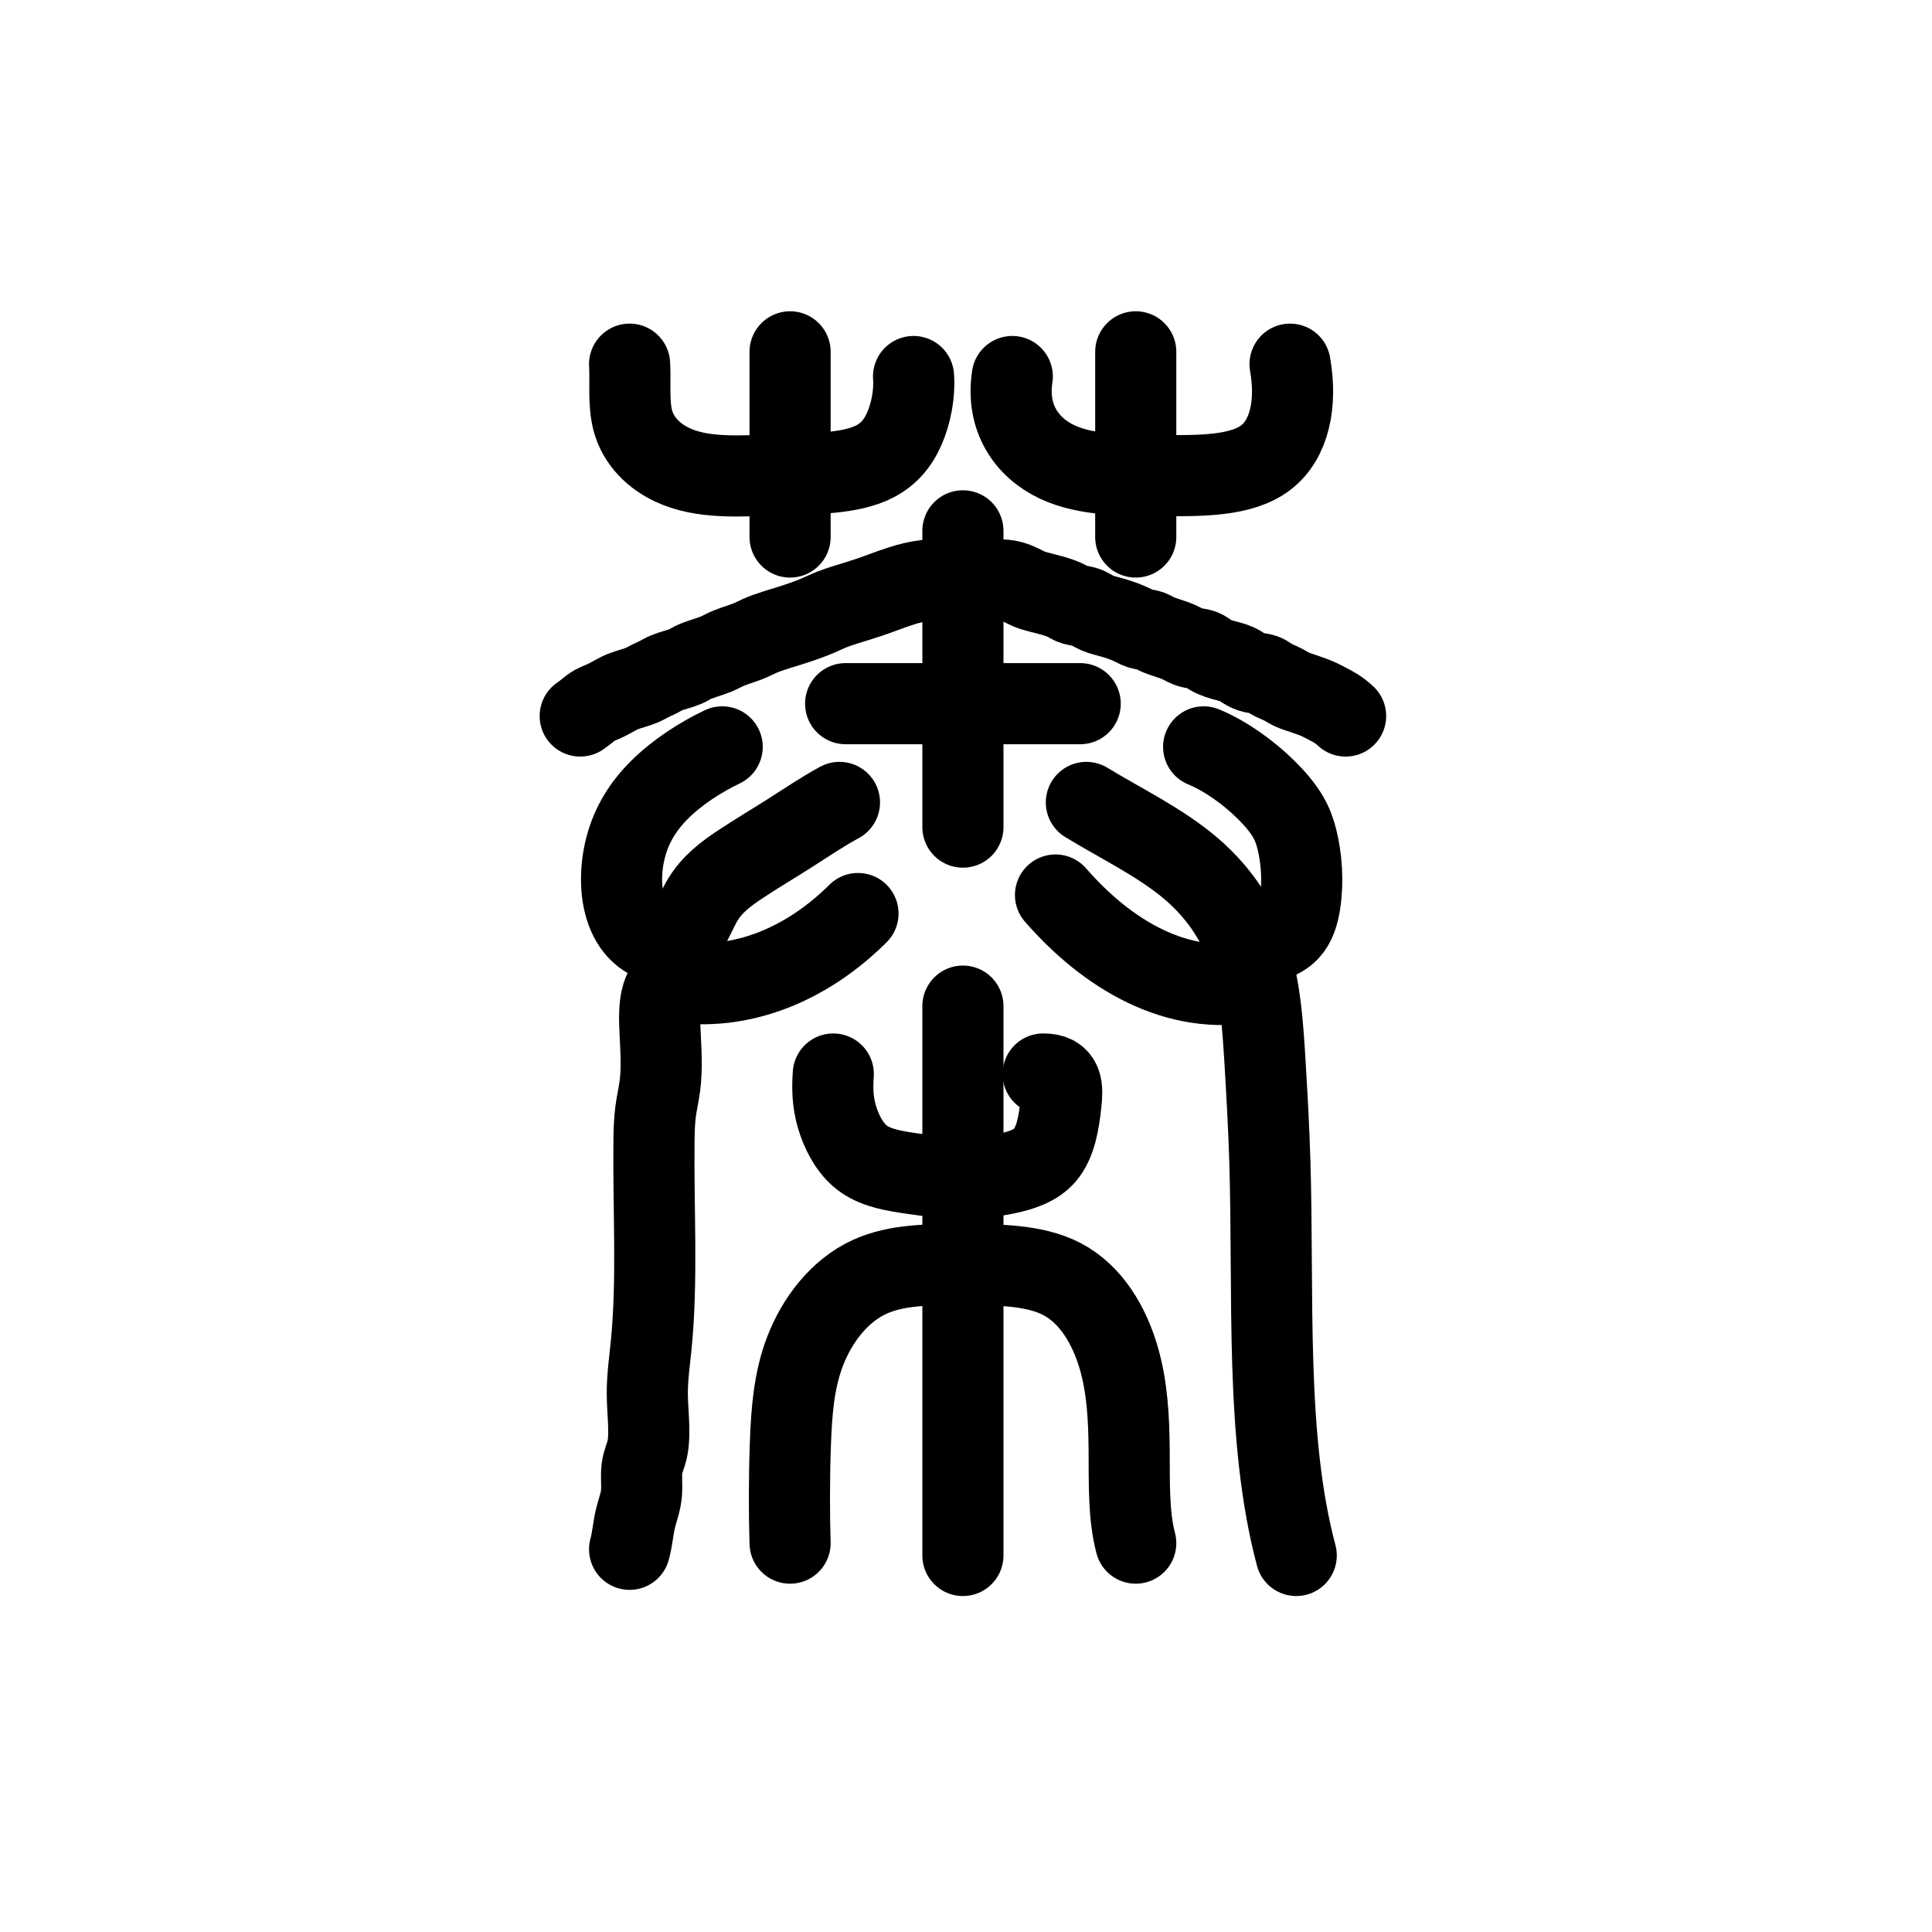
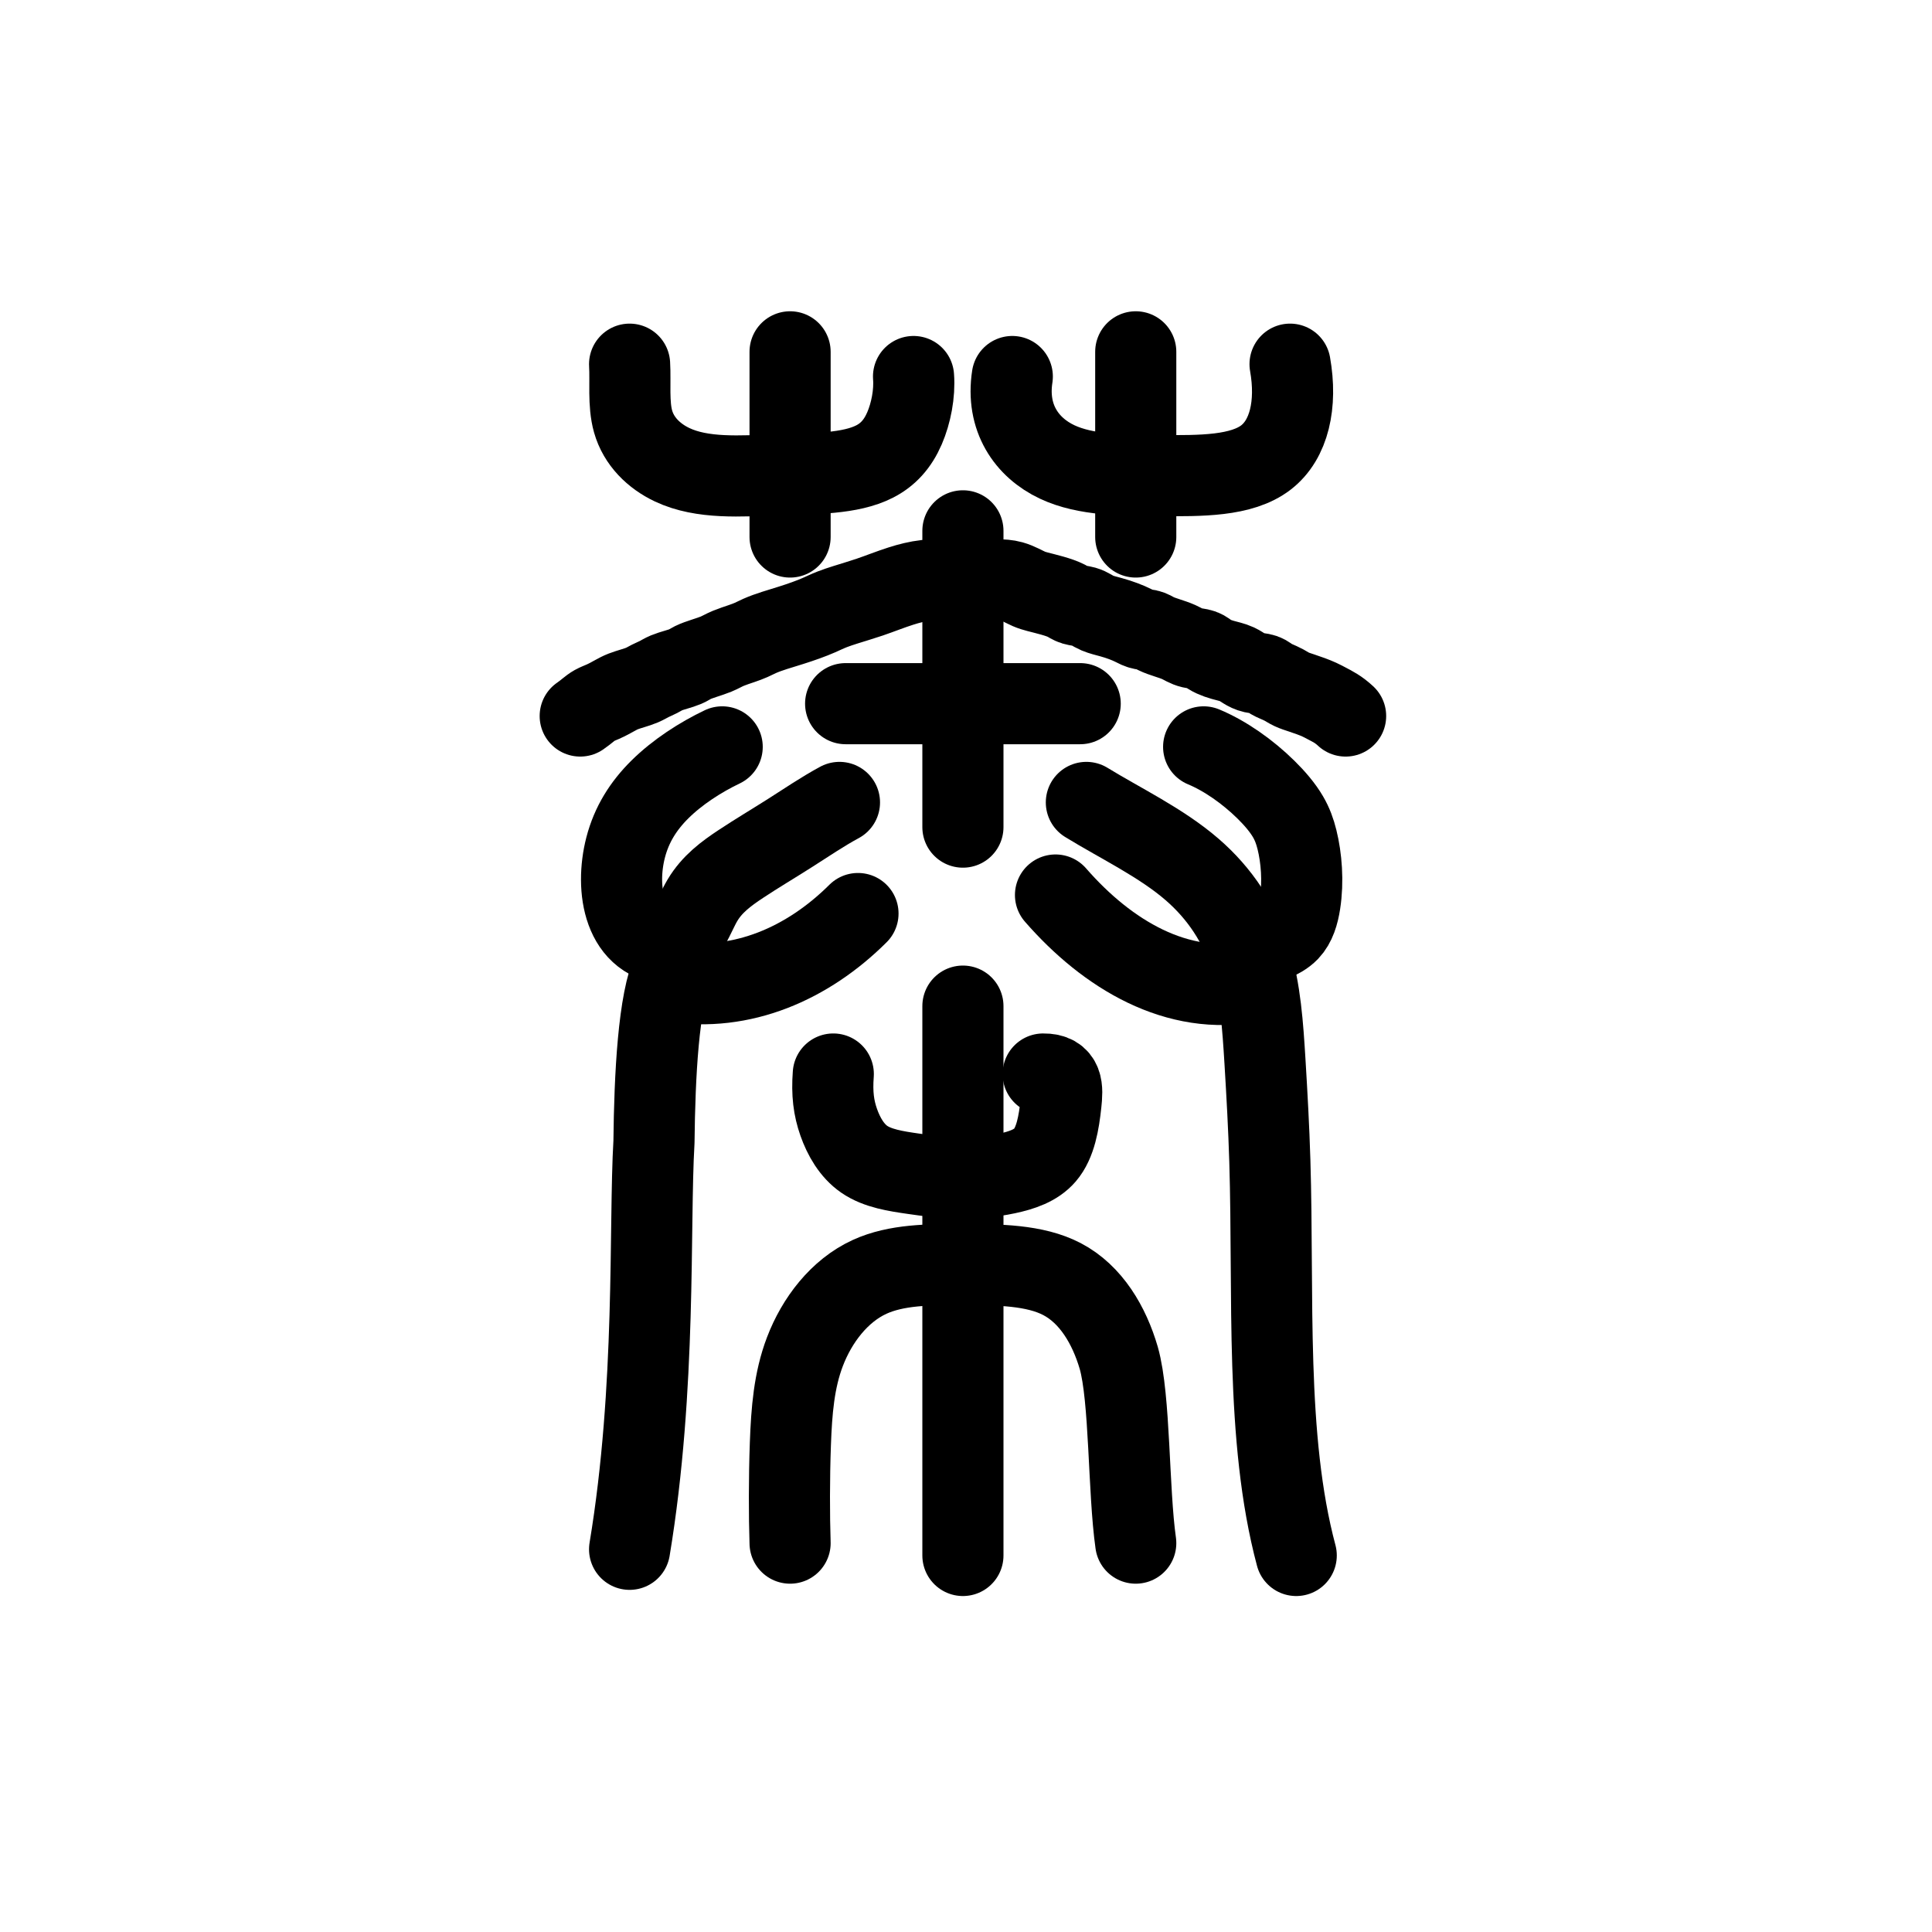
<svg xmlns="http://www.w3.org/2000/svg" viewBox="0 0 1024 1024">
  <g fill="none" stroke="black" stroke-width="43" stroke-linecap="round" stroke-linejoin="round">
    <path id="stroke-1" d="M 356.601,500.55 C 330.344,500.049 325.964,470.984 331.603,449.17 C 334.746,437.01 341.002,427.103 349.737,418.446 C 359.071,409.195 371.236,401.372 382.773,395.859" />
    <path id="stroke-2" d="M 356.601,520.179 C 393.238,525.978 428.175,510.663 454.748,484.192" />
    <path id="stroke-3" d="M 664.128,503.821 C 670.403,499.903 678.428,498.239 683.079,493.365 C 686.556,489.722 688.148,484.285 689.041,478.579 C 690.826,467.166 689.812,454.679 687.429,445.056 C 686.33,440.613 684.938,436.781 682.68,432.909 C 679.861,428.074 675.693,423.177 670.988,418.546 C 661.267,408.977 649.258,400.544 637.955,395.859" />
    <path id="stroke-4" d="M 664.128,520.179 C 623.941,528.12 586.925,505.918 559.438,474.377" />
    <path id="stroke-5" d="M 307.527,379.502 C 311.182,376.985 312.747,375.216 315.051,373.928 C 316.401,373.174 318.004,372.584 319.54,371.909 C 321.844,370.895 323.995,369.688 326.028,368.567 C 327.383,367.819 328.685,367.11 330.396,366.447 C 333.317,365.316 337.43,364.322 340.271,363.115 C 341.935,362.408 343.164,361.627 344.583,360.913 C 346.002,360.198 347.613,359.55 349.002,358.832 C 350.391,358.115 351.56,357.33 353.249,356.626 C 356.133,355.424 360.535,354.459 363.231,353.296 C 364.811,352.615 365.805,351.865 367.255,351.153 C 370.454,349.582 375.872,348.194 379.465,346.717 C 381.907,345.713 383.506,344.668 386.067,343.604 C 388.127,342.748 390.809,341.879 393.076,341.101 C 394.954,340.456 396.548,339.873 398.069,339.2 C 399.589,338.526 401.037,337.761 402.651,337.042 C 407.352,334.949 413.458,333.252 419.265,331.418 C 424.659,329.715 429.794,327.894 434.023,326.046 C 436.366,325.022 438.431,323.99 441.079,322.96 C 443.21,322.131 445.718,321.304 448.149,320.534 C 452.593,319.125 456.777,317.91 460.943,316.494 C 466.443,314.624 471.91,312.404 477.562,310.605 C 481.843,309.242 486.23,308.122 490.816,307.605 C 500.168,306.552 510.351,308.011 520.286,307.689 C 525.805,307.51 531.248,306.782 536.197,308.152 C 539.577,309.087 542.726,311.002 545.343,312.135 C 546.876,312.799 548.225,313.196 549.889,313.637 C 554.391,314.829 561.192,316.345 565.169,318.407 C 566.638,319.169 567.722,320.005 569.323,320.488 C 570.923,320.971 573.04,321.101 574.763,321.586 C 577.347,322.314 579.044,323.841 581.644,324.947 C 583.735,325.836 586.41,326.452 588.925,327.147 C 593.523,328.42 597.584,329.96 600.884,331.608 C 602.379,332.355 603.717,333.123 605.529,333.472 C 606.434,333.646 607.458,333.715 608.328,333.9 C 610.067,334.269 611.189,335.099 612.688,335.841 C 615.997,337.478 621.147,338.683 624.761,340.312 C 627.218,341.419 628.966,342.722 631.584,343.322 C 633.33,343.721 635.463,343.808 637.082,344.387 C 638.7,344.966 639.804,346.037 641.13,346.888 C 641.793,347.313 642.511,347.683 643.259,348.024 C 644.757,348.705 646.376,349.269 648.076,349.751 C 650.626,350.474 653.357,351.014 655.589,352.053 C 657.077,352.746 658.343,353.661 659.692,354.493 C 661.041,355.325 662.473,356.073 664.26,356.469 C 666.048,356.864 668.191,356.906 669.803,357.471 C 671.414,358.036 672.494,359.123 673.866,359.936 C 674.551,360.343 675.31,360.68 676.077,361.016 C 677.609,361.688 679.17,362.352 680.55,363.102 C 681.93,363.851 683.13,364.686 684.649,365.394 C 686.168,366.101 688.007,366.68 689.905,367.308 C 693.145,368.379 696.556,369.59 699.22,370.806 C 700.781,371.519 702.087,372.233 703.416,372.934 C 706.351,374.481 709.406,375.961 713.201,379.502" />
    <path id="stroke-6" d="M 333.7,193.022 C 334.264,202.466 332.907,213.997 335.544,223.36 C 338.53,233.958 346.634,241.778 356.221,246.318 C 372.26,253.914 392.45,252.332 412.288,251.66 C 431.665,251.003 450.707,251.214 463.612,244.59 C 470.588,241.01 475.77,235.431 479.415,226.985 C 482.833,219.063 484.899,208.62 484.192,199.565" />
-     <path id="stroke-7" d="M 333.7,821.163 C 335.171,815.993 335.546,810.036 336.833,804.704 C 337.882,800.357 339.537,796.426 339.973,791.677 C 340.369,787.374 339.764,782.401 340.215,778.541 C 340.667,774.681 342.176,771.934 342.996,768.37 C 344.021,763.915 343.969,758.182 343.699,752.528 C 343.483,748.004 343.127,743.53 343.088,739.175 C 343.01,730.464 344.202,722.228 345.054,713.851 C 348.611,678.864 346.231,641.428 346.619,605.188 C 346.677,599.766 346.797,594.37 347.484,589.173 C 348.091,584.585 349.14,580.153 349.741,575.6 C 350.83,567.348 350.446,558.699 349.974,549.657 C 349.479,540.147 348.887,530.201 352.741,523.61 C 353.658,522.044 354.825,520.667 355.593,519.086 C 356.361,517.506 356.73,515.722 356.766,513.648 C 356.803,511.574 356.507,509.21 356.506,507.116 C 356.505,505.021 356.799,503.196 357.458,501.531 C 358.584,498.69 360.777,496.316 362.628,494.087 C 363.712,492.781 364.679,491.524 365.602,490.024 C 367.829,486.404 369.8,481.37 372.343,477.104 C 377.43,468.574 384.806,463.118 392.76,457.851 C 401.054,452.358 409.975,447.07 418.698,441.522 C 427.421,435.974 435.947,430.164 444.933,425.303" />
+     <path id="stroke-7" d="M 333.7,821.163 C 348,735 344,650 346.619,605.188 C 347,570 349,530 356.766,513.648 C 356.803,511.574 356.507,509.21 356.506,507.116 C 356.505,505.021 356.799,503.196 357.458,501.531 C 358.584,498.69 360.777,496.316 362.628,494.087 C 363.712,492.781 364.679,491.524 365.602,490.024 C 367.829,486.404 369.8,481.37 372.343,477.104 C 377.43,468.574 384.806,463.118 392.76,457.851 C 401.054,452.358 409.975,447.07 418.698,441.522 C 427.421,435.974 435.947,430.164 444.933,425.303" />
    <path id="stroke-8" d="M 418.76,186.479 L 418.76,284.626" />
-     <path id="stroke-9" d="M 418.76,817.891 C 418.285,803.346 418.256,783.595 418.916,765.367 C 419.554,747.773 420.833,731.598 426.626,716.408 C 433.009,699.669 444.875,684.127 460.876,676.783 C 475.026,670.288 492.41,670.203 510.204,670.232 C 529.123,670.264 548.505,670.424 562.908,677.964 C 578.228,685.985 587.916,702.354 592.988,719.813 C 597.473,735.252 598.347,751.542 598.479,768.734 C 598.609,785.475 598.034,803.072 601.968,817.891" />
+     <path id="stroke-9" d="M 418.76,817.891 C 418.285,803.346 418.256,783.595 418.916,765.367 C 419.554,747.773 420.833,731.598 426.626,716.408 C 433.009,699.669 444.875,684.127 460.876,676.783 C 475.026,670.288 492.41,670.203 510.204,670.232 C 529.123,670.264 548.505,670.424 562.908,677.964 C 578.228,685.985 587.916,702.354 592.988,719.813 C 599,741 598,790 601.968,817.891" />
    <path id="stroke-10" d="M 441.661,569.252 C 440.878,579.635 441.847,587.189 444.534,594.825 C 447.167,602.305 451.45,609.864 458.064,614.433 C 465.149,619.326 474.91,620.788 484.166,622.115 C 491.939,623.229 499.357,624.247 507.066,624.443 C 515.814,624.667 524.938,623.832 533.533,622.011 C 541.529,620.317 549.067,617.77 553.84,612.219 C 559.475,605.665 561.254,594.922 562.331,584.853 C 563.195,576.776 563.608,569.131 552.895,569.252" />
    <path id="stroke-11" d="M 448.204,372.959 L 572.524,372.959" />
    <path id="stroke-12" d="M 510.364,281.355 L 510.364,438.39" />
    <path id="stroke-13" d="M 510.364,533.265 L 510.364,824.434" />
    <path id="stroke-14" d="M 536.537,199.565 C 533.154,221.411 544.111,237.229 560.335,244.855 C 575.367,251.921 594.92,251.955 615.021,252.081 C 636.25,252.214 658.091,252.451 671.024,242.442 C 683.27,232.965 687.529,214.301 683.757,193.022" />
    <path id="stroke-15" d="M 575.795,425.303 C 593.89,436.405 615.533,446.698 631.911,460.894 C 646.585,473.613 657.031,489.464 662.76,507.81 C 668.048,524.744 669.317,543.802 670.473,562.79 C 671.537,580.272 672.506,597.694 673.044,615.369 C 675.217,686.697 670.387,762.136 687.029,824.434" />
    <path id="stroke-16" d="M 601.968,186.479 L 601.968,284.626" />
  </g>
</svg>
